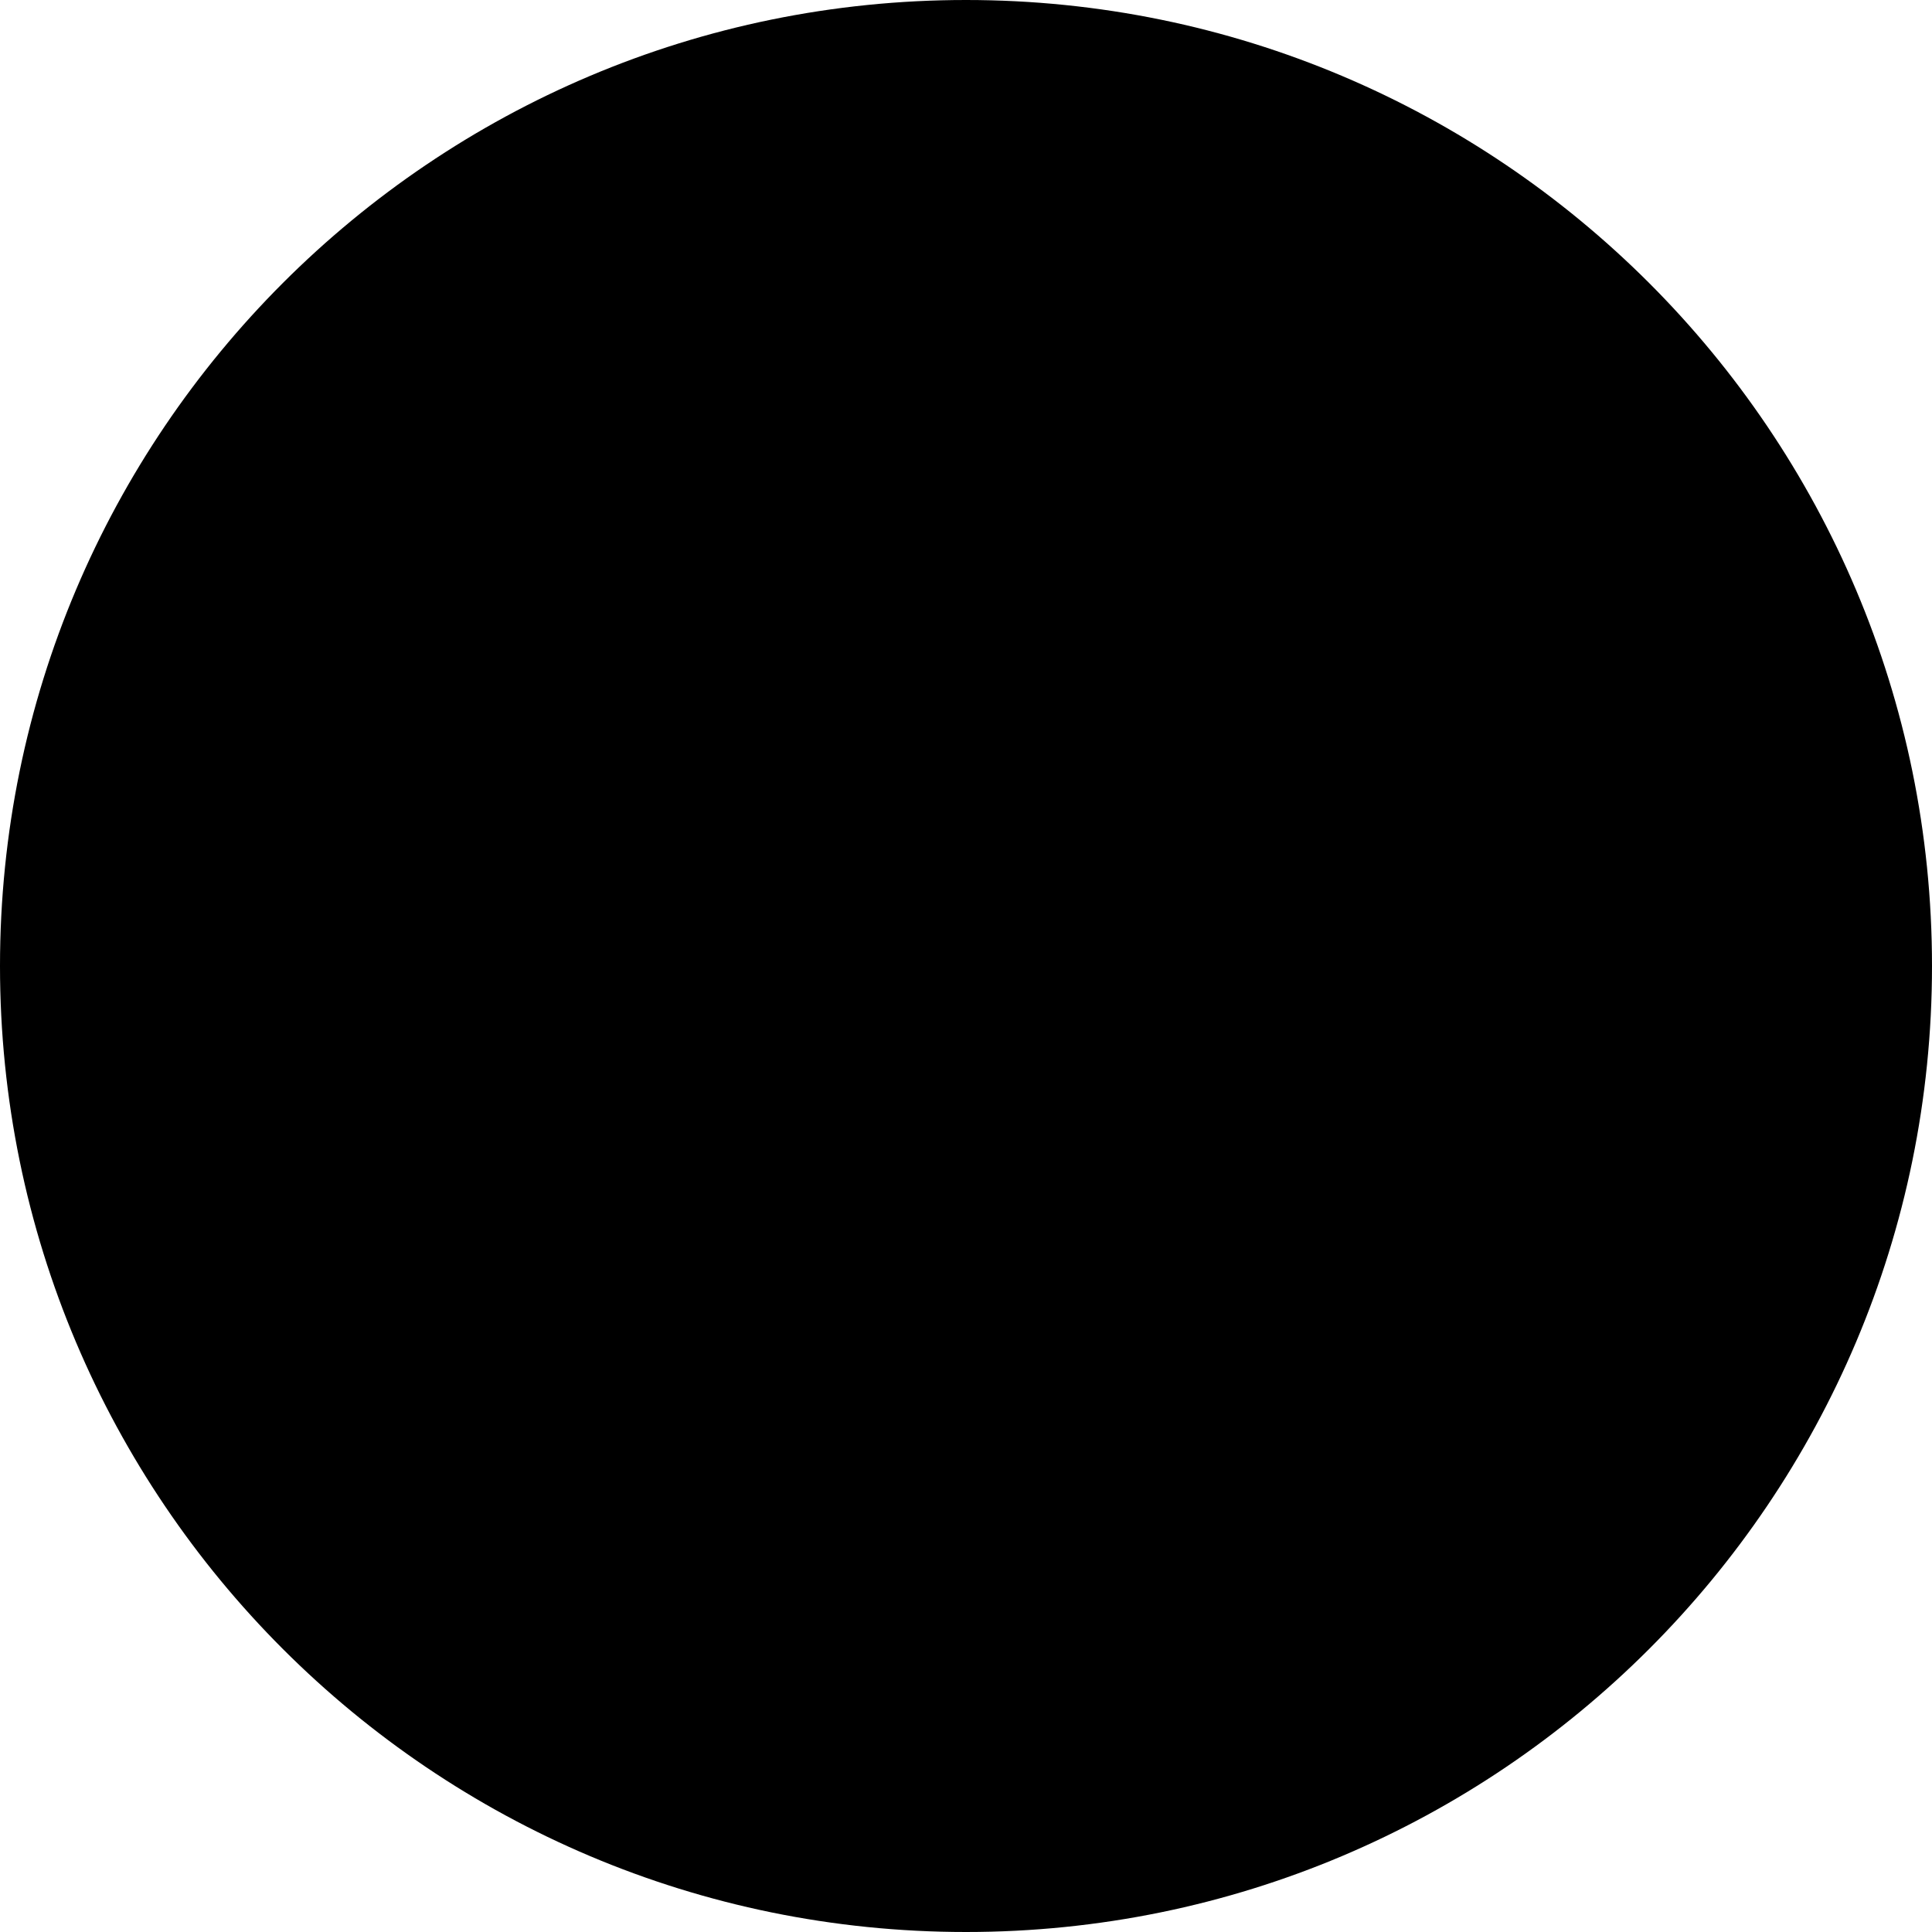
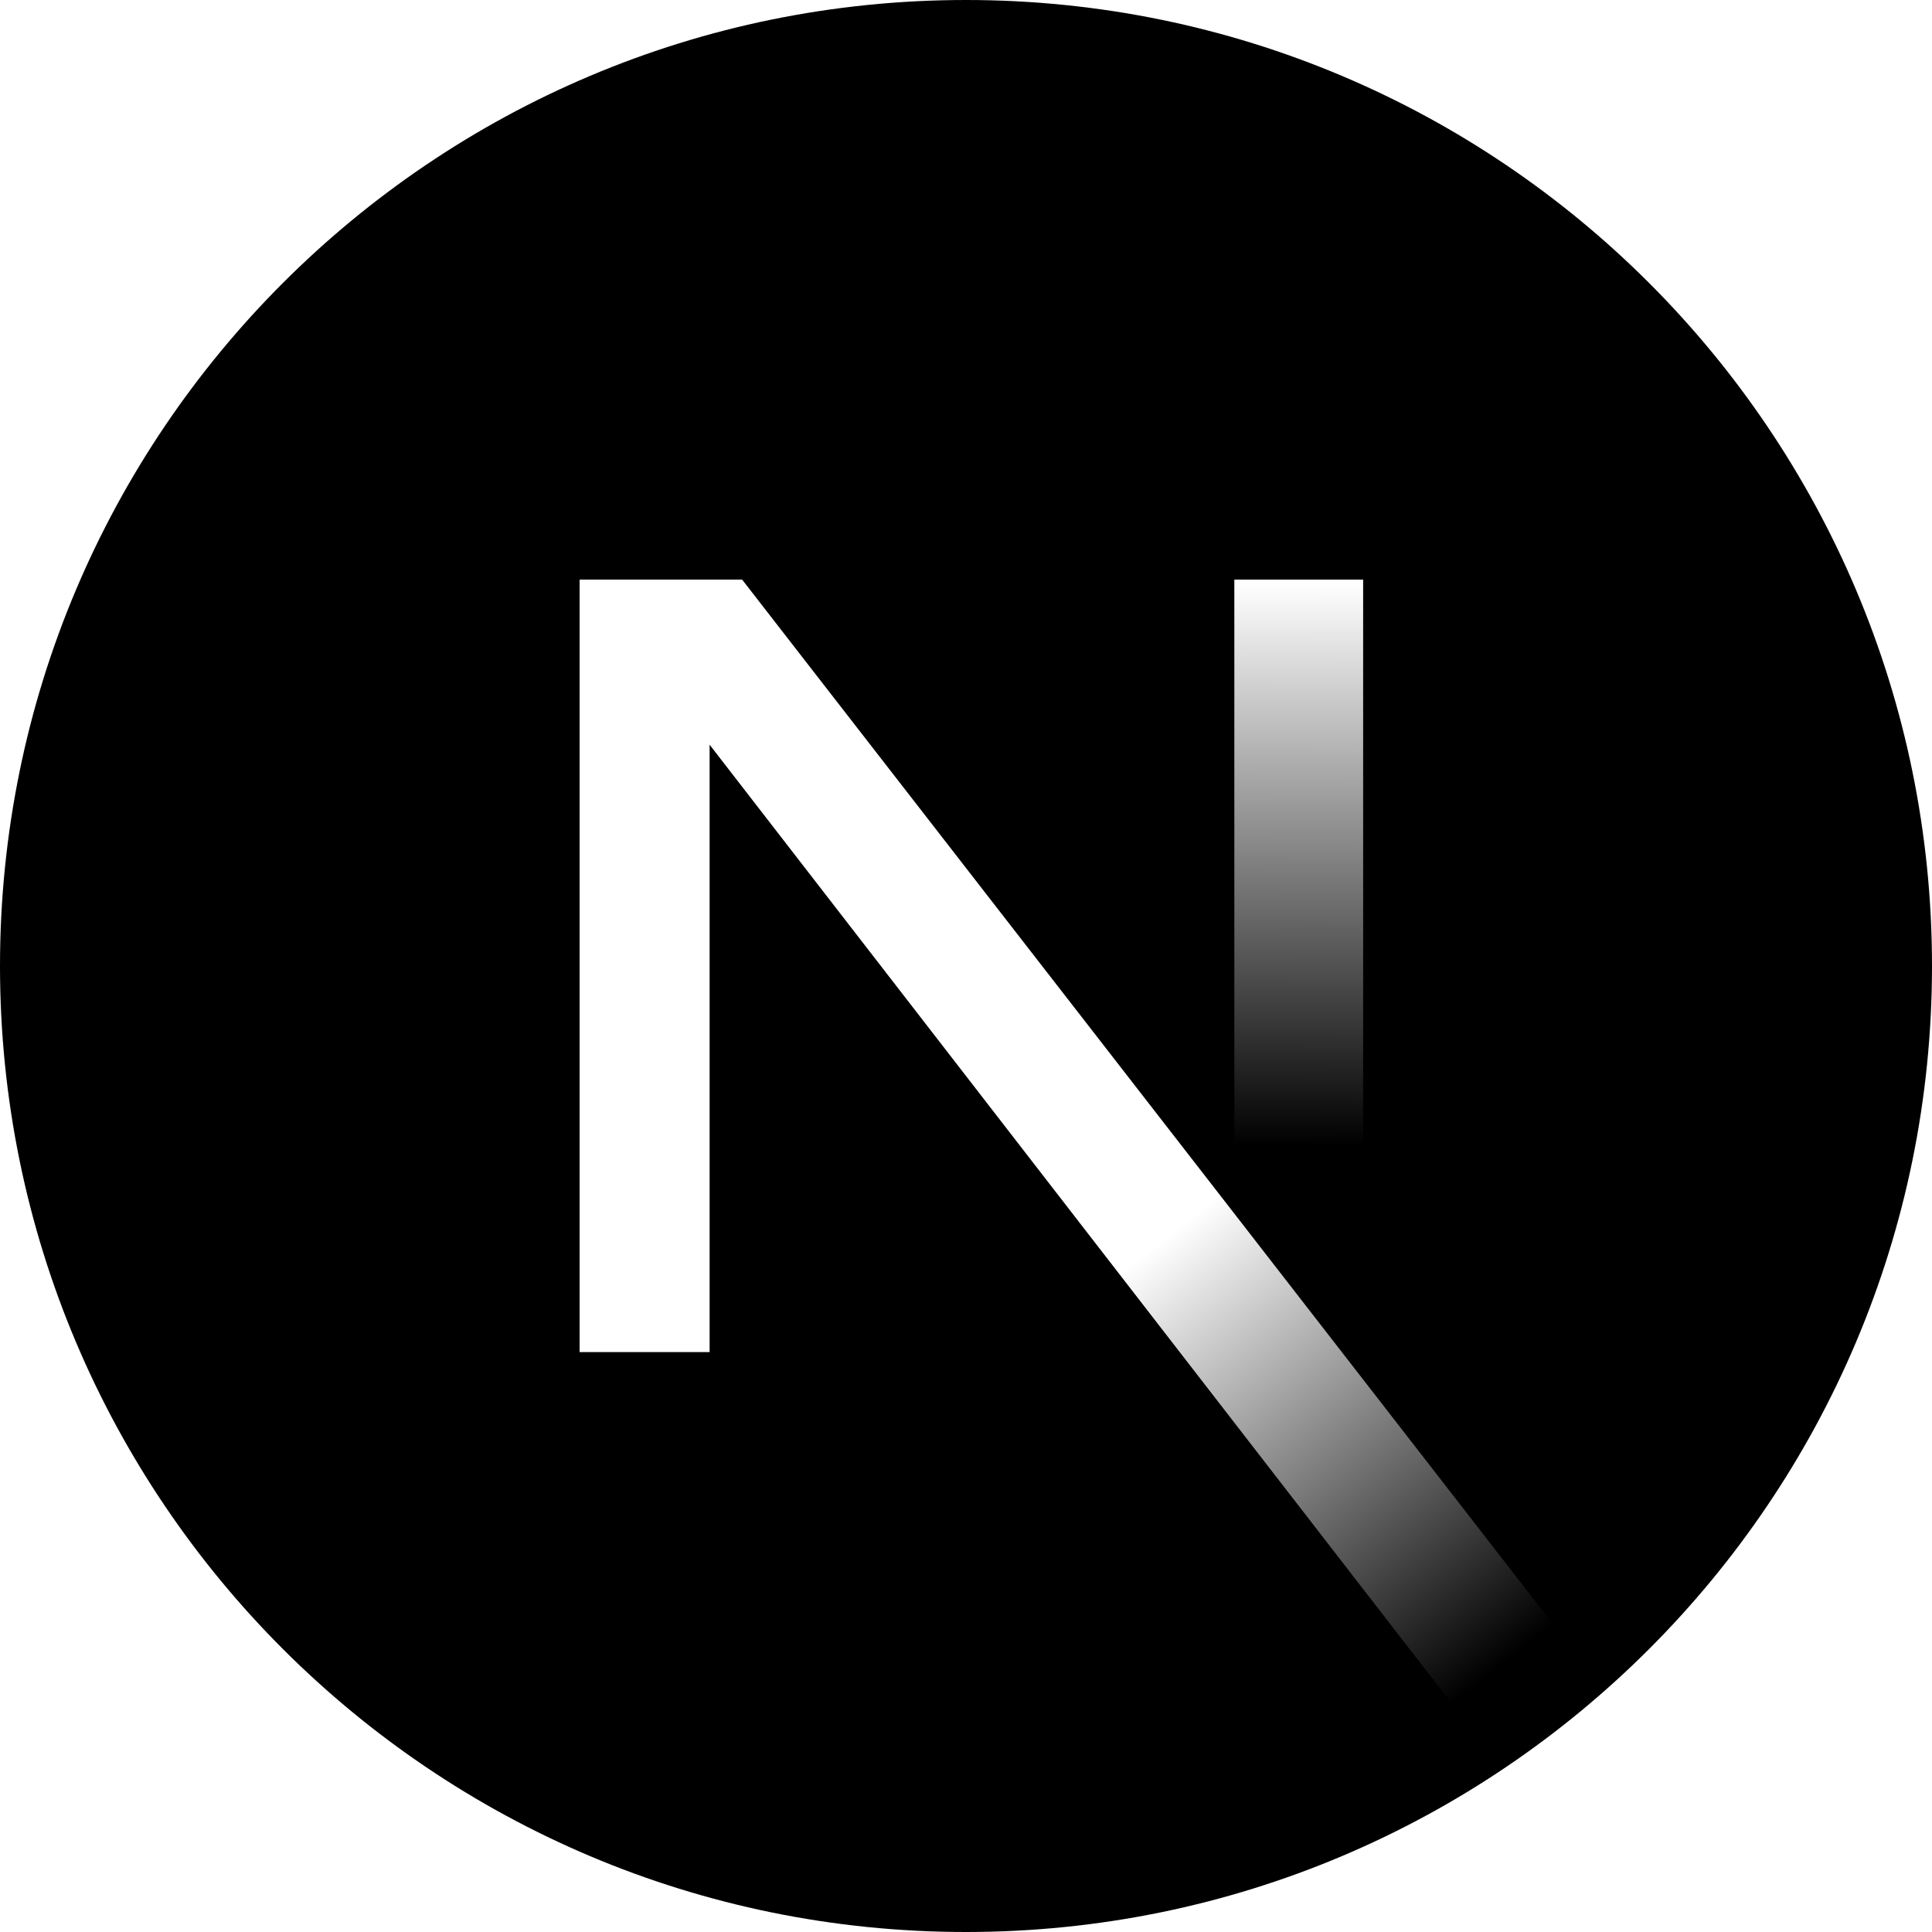
<svg xmlns="http://www.w3.org/2000/svg" viewBox="0 0 256 256" version="1.1" preserveAspectRatio="xMidYMid">
+   <defs>
+     <linearGradient x1="55.633%" y1="56.385%" x2="83.228%" y2="96.08%" id="nextjs-liner-gradient-1">
+       <stop stop-color="#FFFFFF" offset="0%" />
+       <stop stop-color="#FFFFFF" stop-opacity="0" offset="100%" />
+     </linearGradient>
+     <linearGradient x1="50%" y1="0%" x2="49.953%" y2="73.438%" id="nextjs-liner-gradient-2">
+       <stop stop-color="#FFFFFF" offset="0%" />
+       <stop stop-color="#FFFFFF" stop-opacity="0" offset="100%" />
+     </linearGradient>
+   </defs>
  <g>
    <circle fill="#000000" cx="128" cy="128" r="128" />
    <path d="M212.634,224.028 L98.335,76.8 L76.8,76.8 L76.8,179.157 L94.028,179.157 L94.028,98.679 L199.11,234.446 C203.851,231.273 208.368,227.79 212.634,224.028 Z" fill="url(#nextjs-liner-gradient-1)" />
    <rect fill="url(#nextjs-liner-gradient-2)" x="163.556" y="76.8" width="17.067" height="102.4" />
  </g>
</svg>
